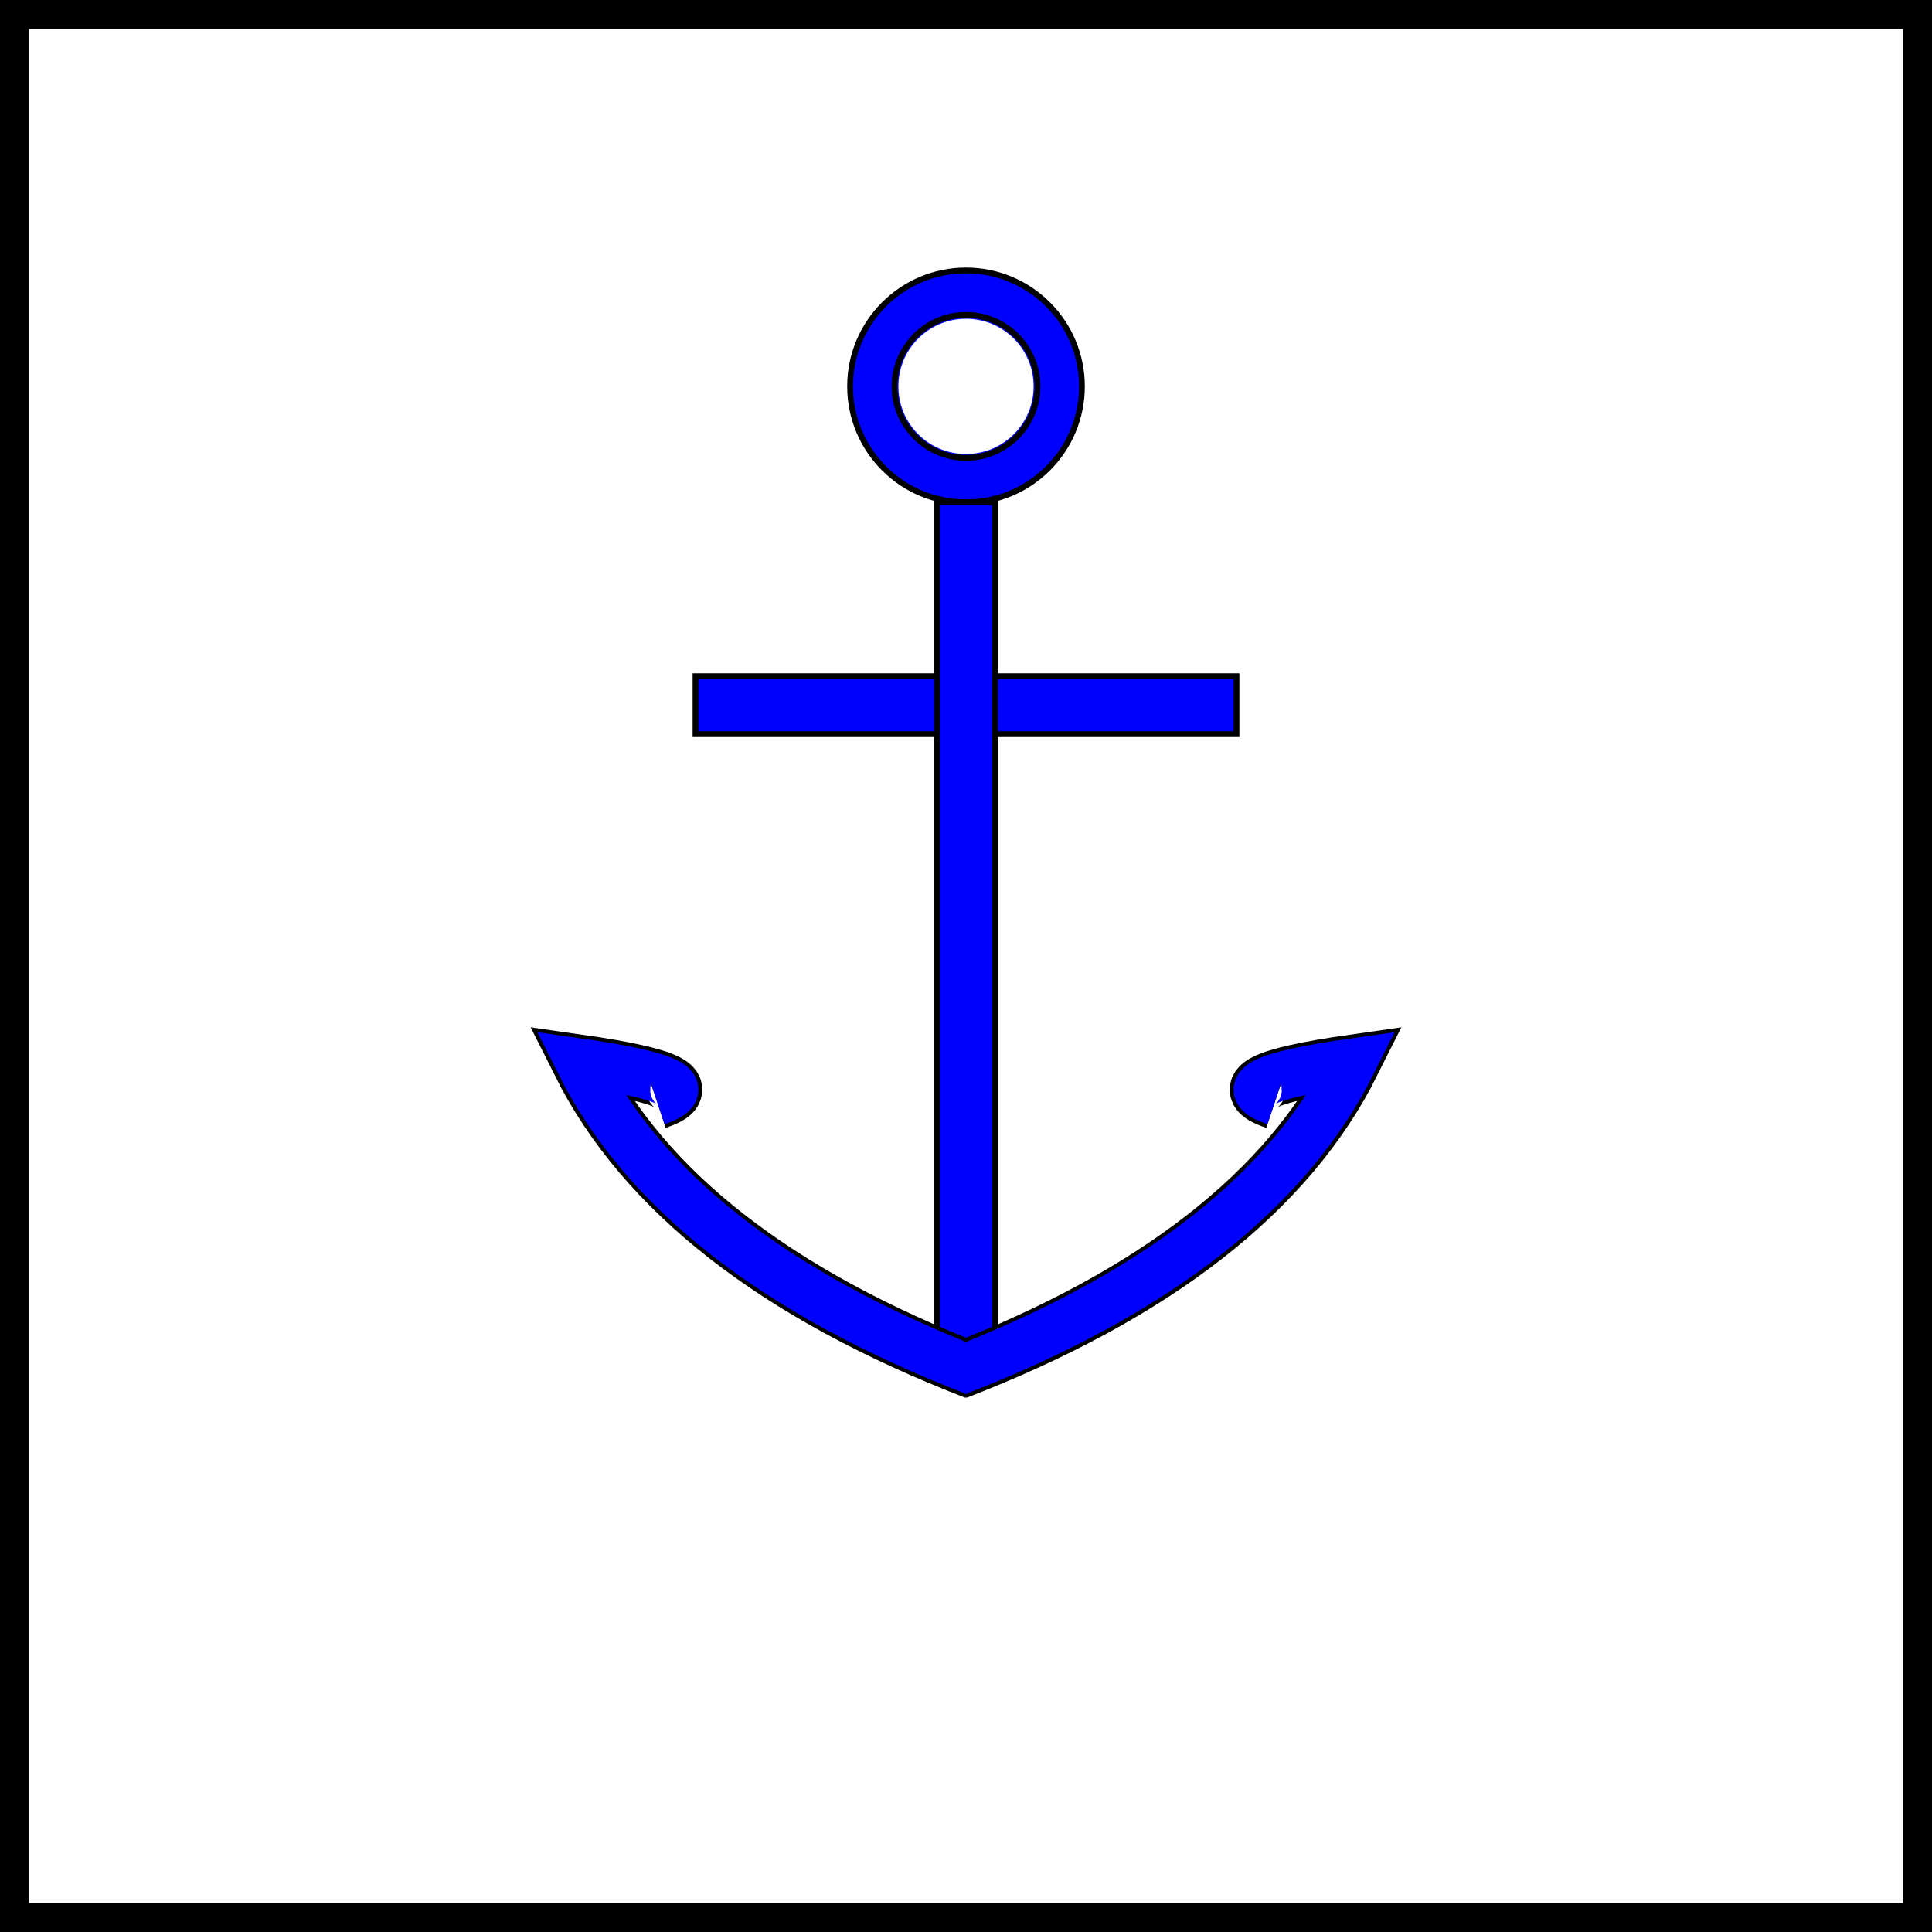
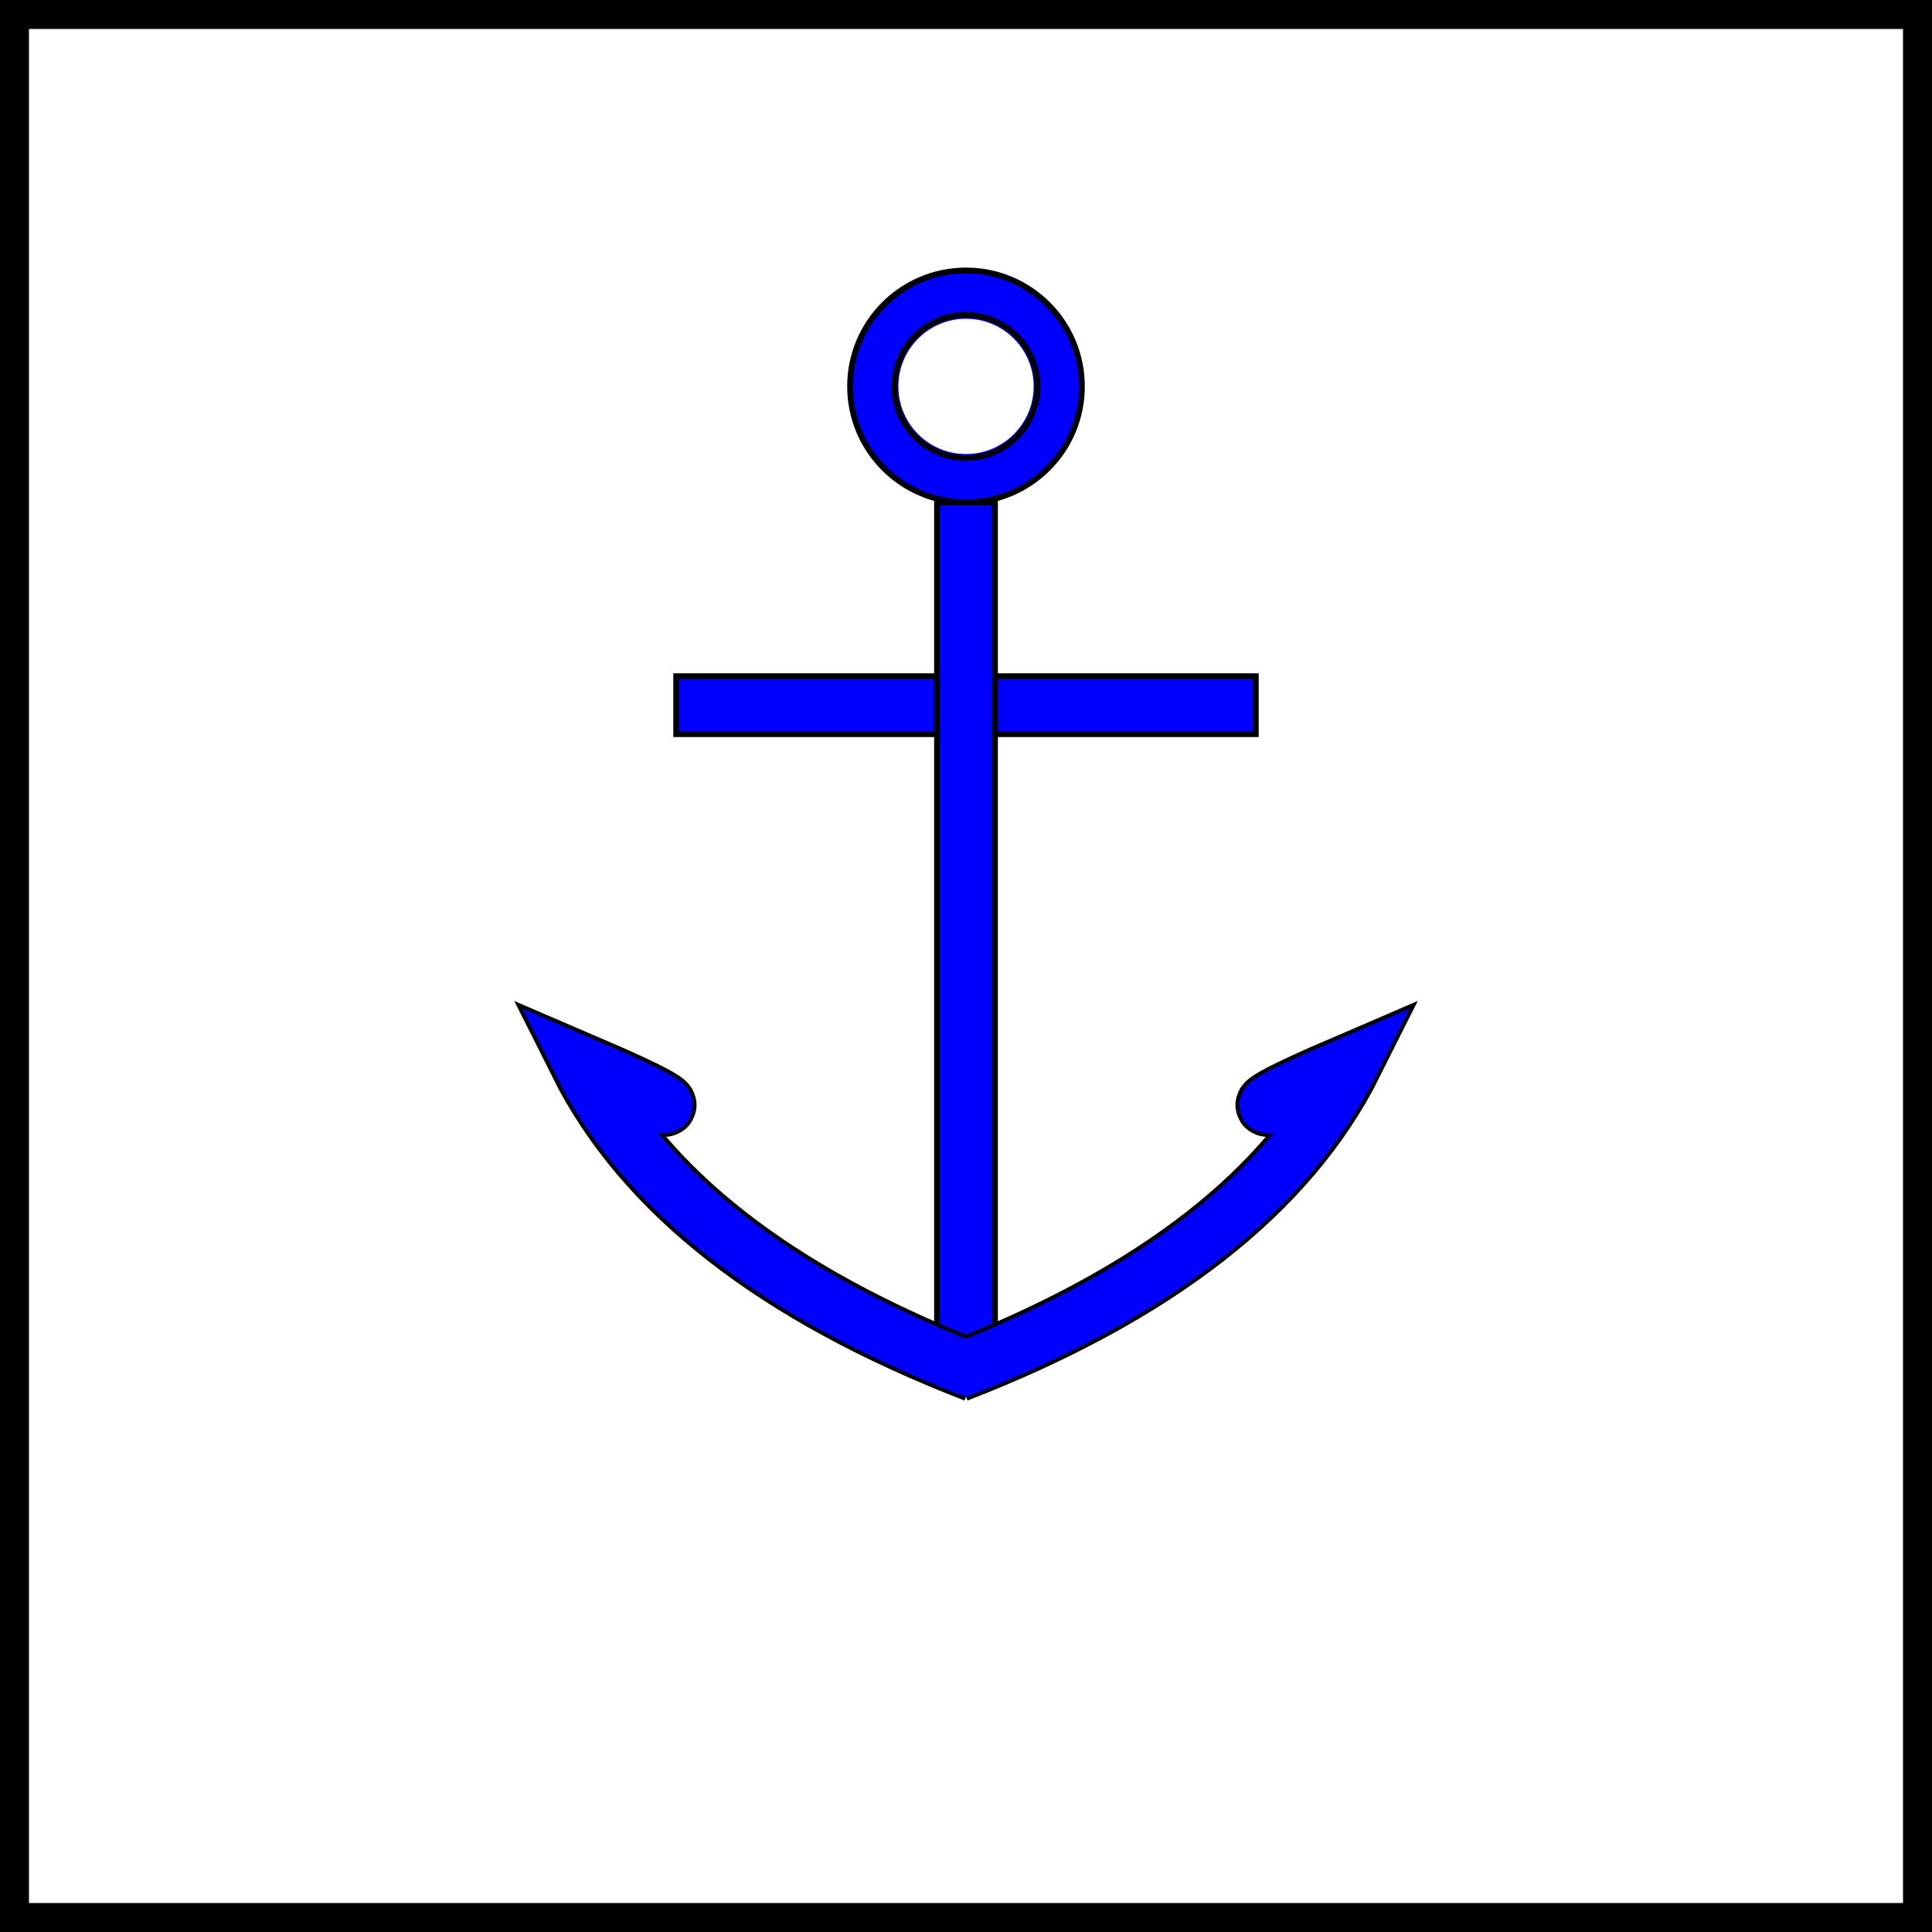
<svg xmlns="http://www.w3.org/2000/svg" viewBox="0 0 100 100" width="100" height="100">
-   <defs>
-     <marker id="arrowhead" viewBox="0 0 10 10" refX="5" refY="5" markerWidth="6" markerHeight="6" orient="auto-start-reverse">
-       <path d="M 0 0 L 10 5 L 0 10 z" />
-     </marker>
-   </defs>
  <rect id="background" fill="white" height="100" width="100" stroke="black" stroke-width="3" />
  <g id="anchor">
    <circle cx="50" cy="20" r="6" fill="blue" stroke-width=".3" stroke="black" />
    <circle cx="50" cy="20" r="4.5" fill="white" stroke-width="2" stroke="blue" />
    <circle cx="50" cy="20" r="3.7" fill="none" stroke-width=".3" stroke="black" />
-     <rect x="36" y="35" width="28" height="3" fill="blue" stroke="black" stroke-width=".3" />
+     <rect x="35" y="35" width="30" height="3" fill="blue" stroke="black" stroke-width=".3" />
    <rect x="48.5" y="26" width="3" height="44" fill="blue" stroke="black" stroke-width=".3" />
    <g id="flukes">
-       <path id="fluke-border" d="           M 50.5 71           Q 35 65 30 55           Q 37 56 34 57           M 49.5 71           Q 65 65 70 55           Q 63 56 66 57         " fill="none" stroke="black" stroke-width="2.9" />
-       <path id="fluke" d="           M 50.5 71           Q 35 65 30 55           Q 37 56 34 57           M 49.5 71           Q 65 65 70 55           Q 63 56 66 57         " fill="none" stroke="blue" stroke-width="2.5" />
+       <path id="fluke-border" d="           M 50.5 71           Q 35 65 30 55           Q 37 58 33 57           M 49.5 71           Q 65 65 70 55           Q 63 58 67 57         " fill="none" stroke="black" stroke-width="3.2" />
+       <path id="fluke" d="           M 50.5 71           Q 35 65 30 55           Q 37 58 33 57           M 49.5 71           Q 65 65 70 55           Q 63 58 67 57         " fill="none" stroke="blue" stroke-width="2.8" />
    </g>
  </g>
</svg>
